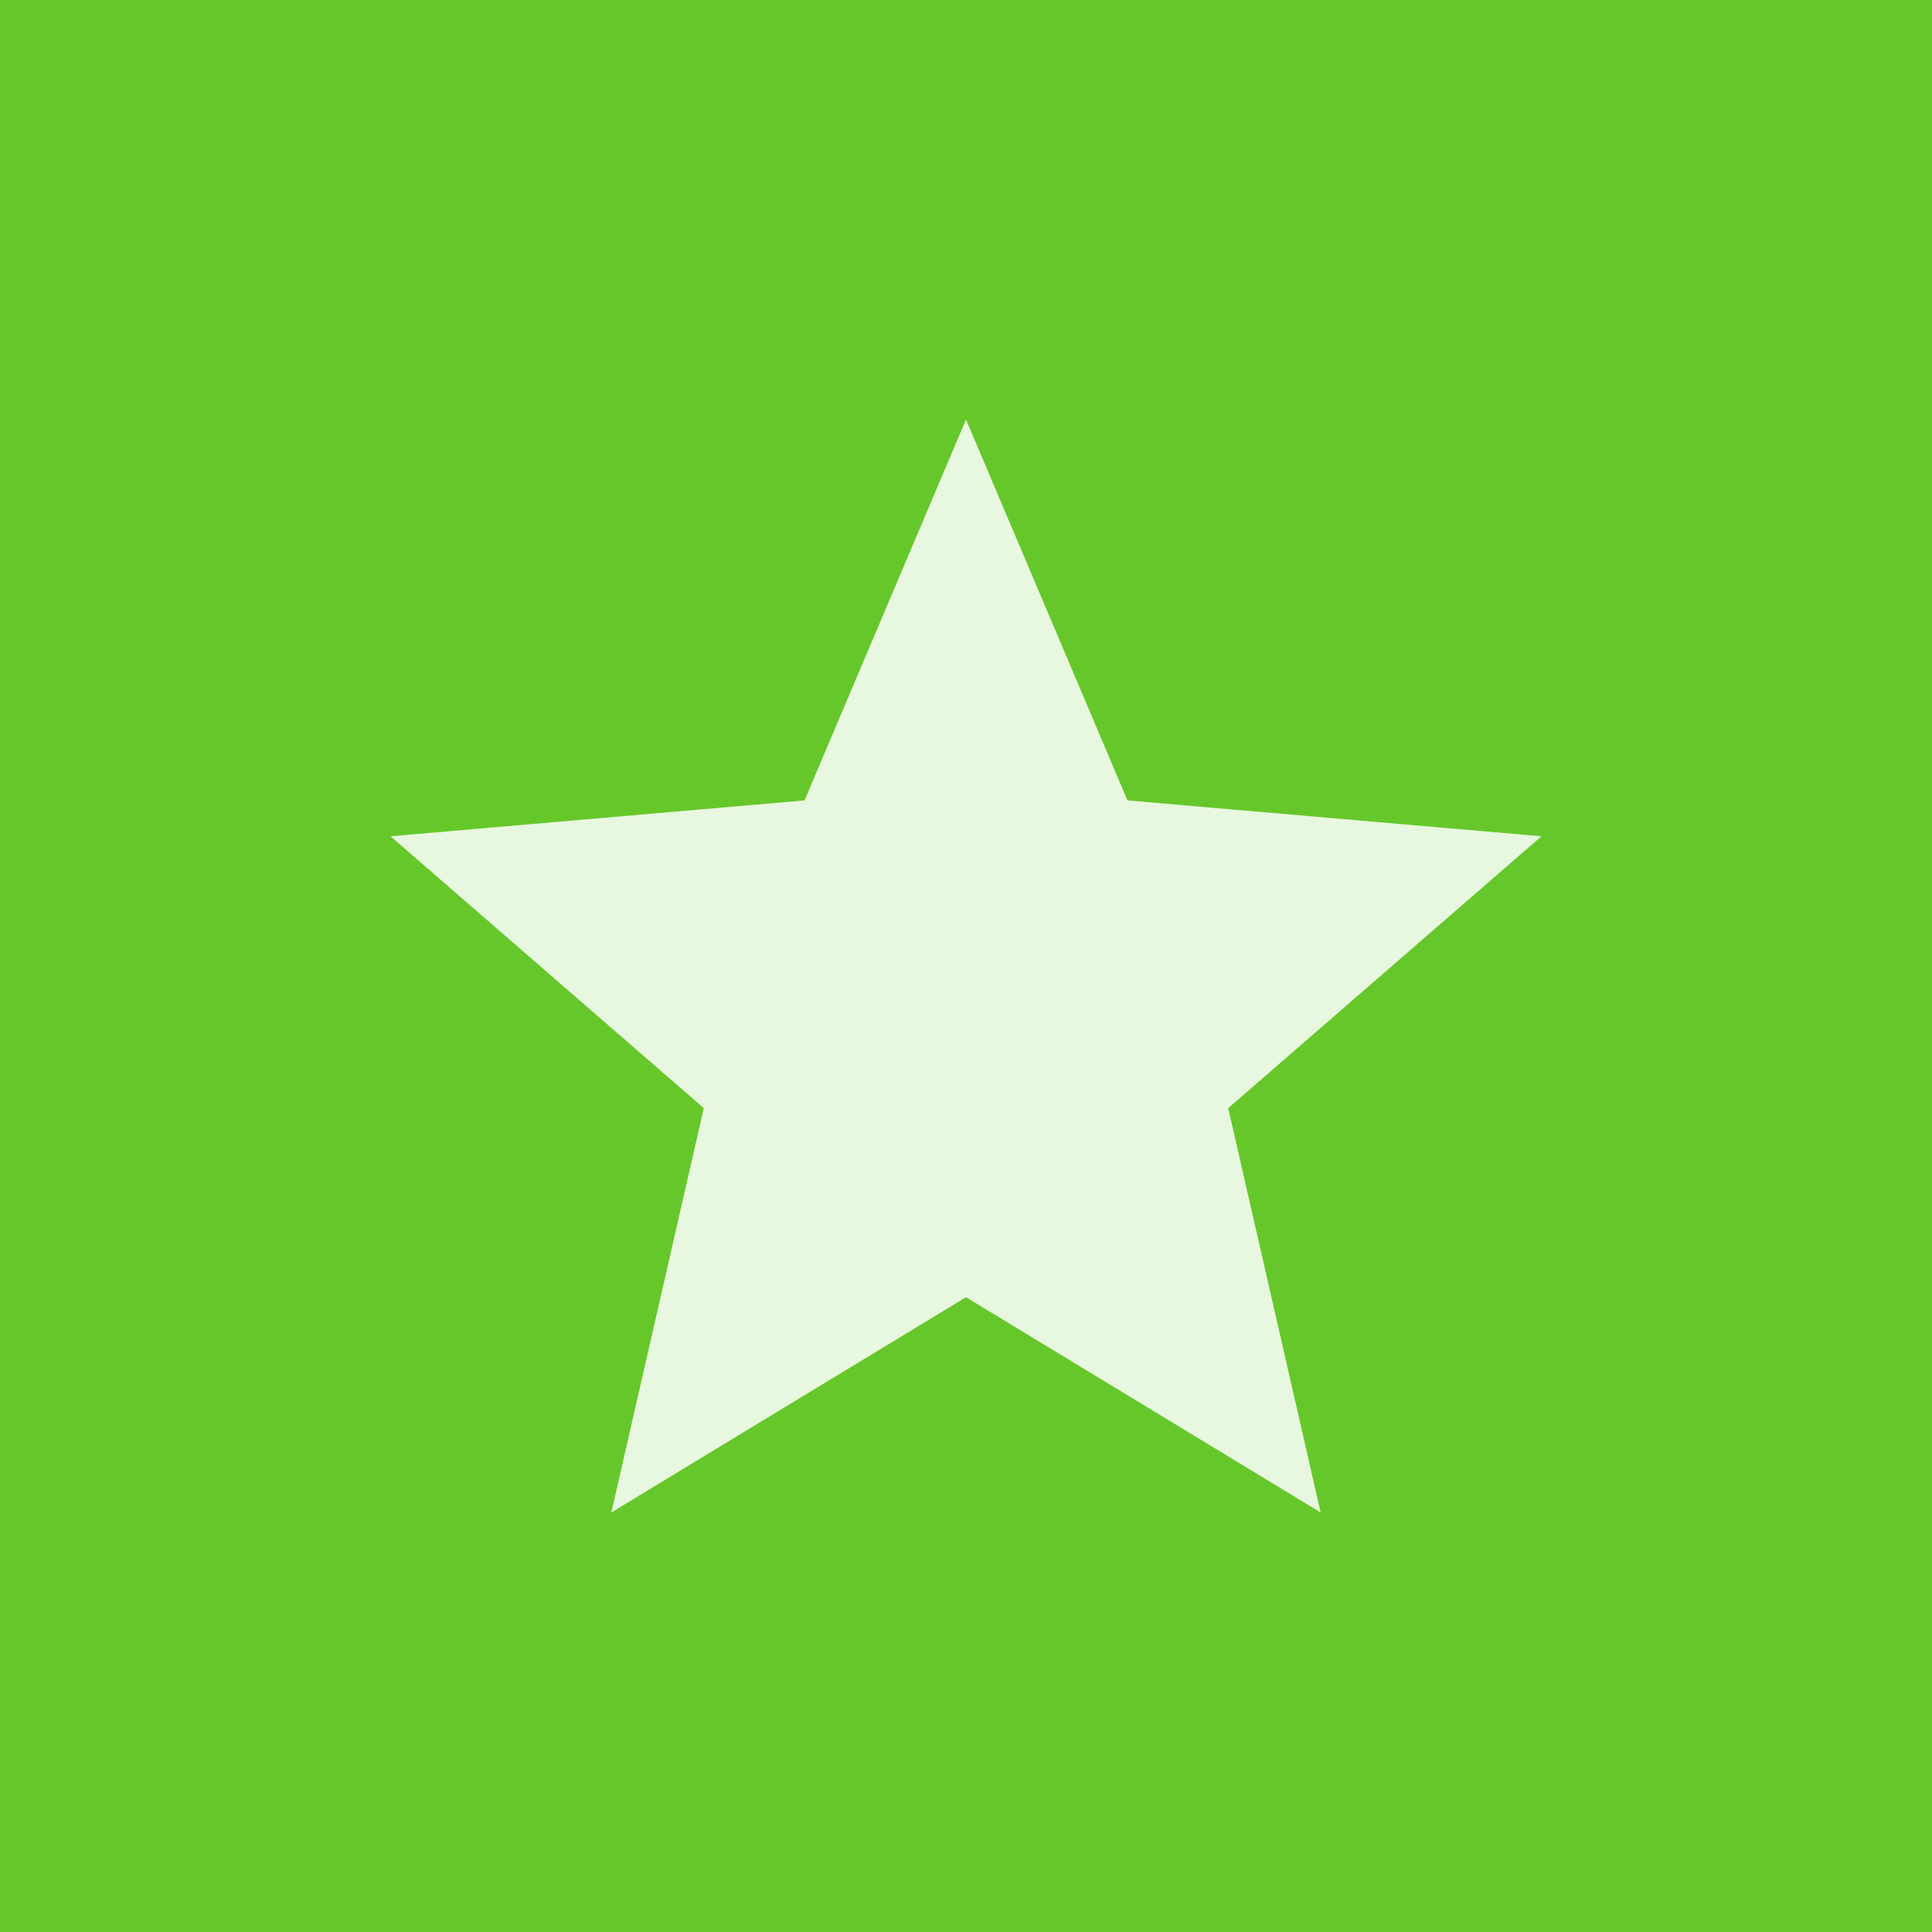
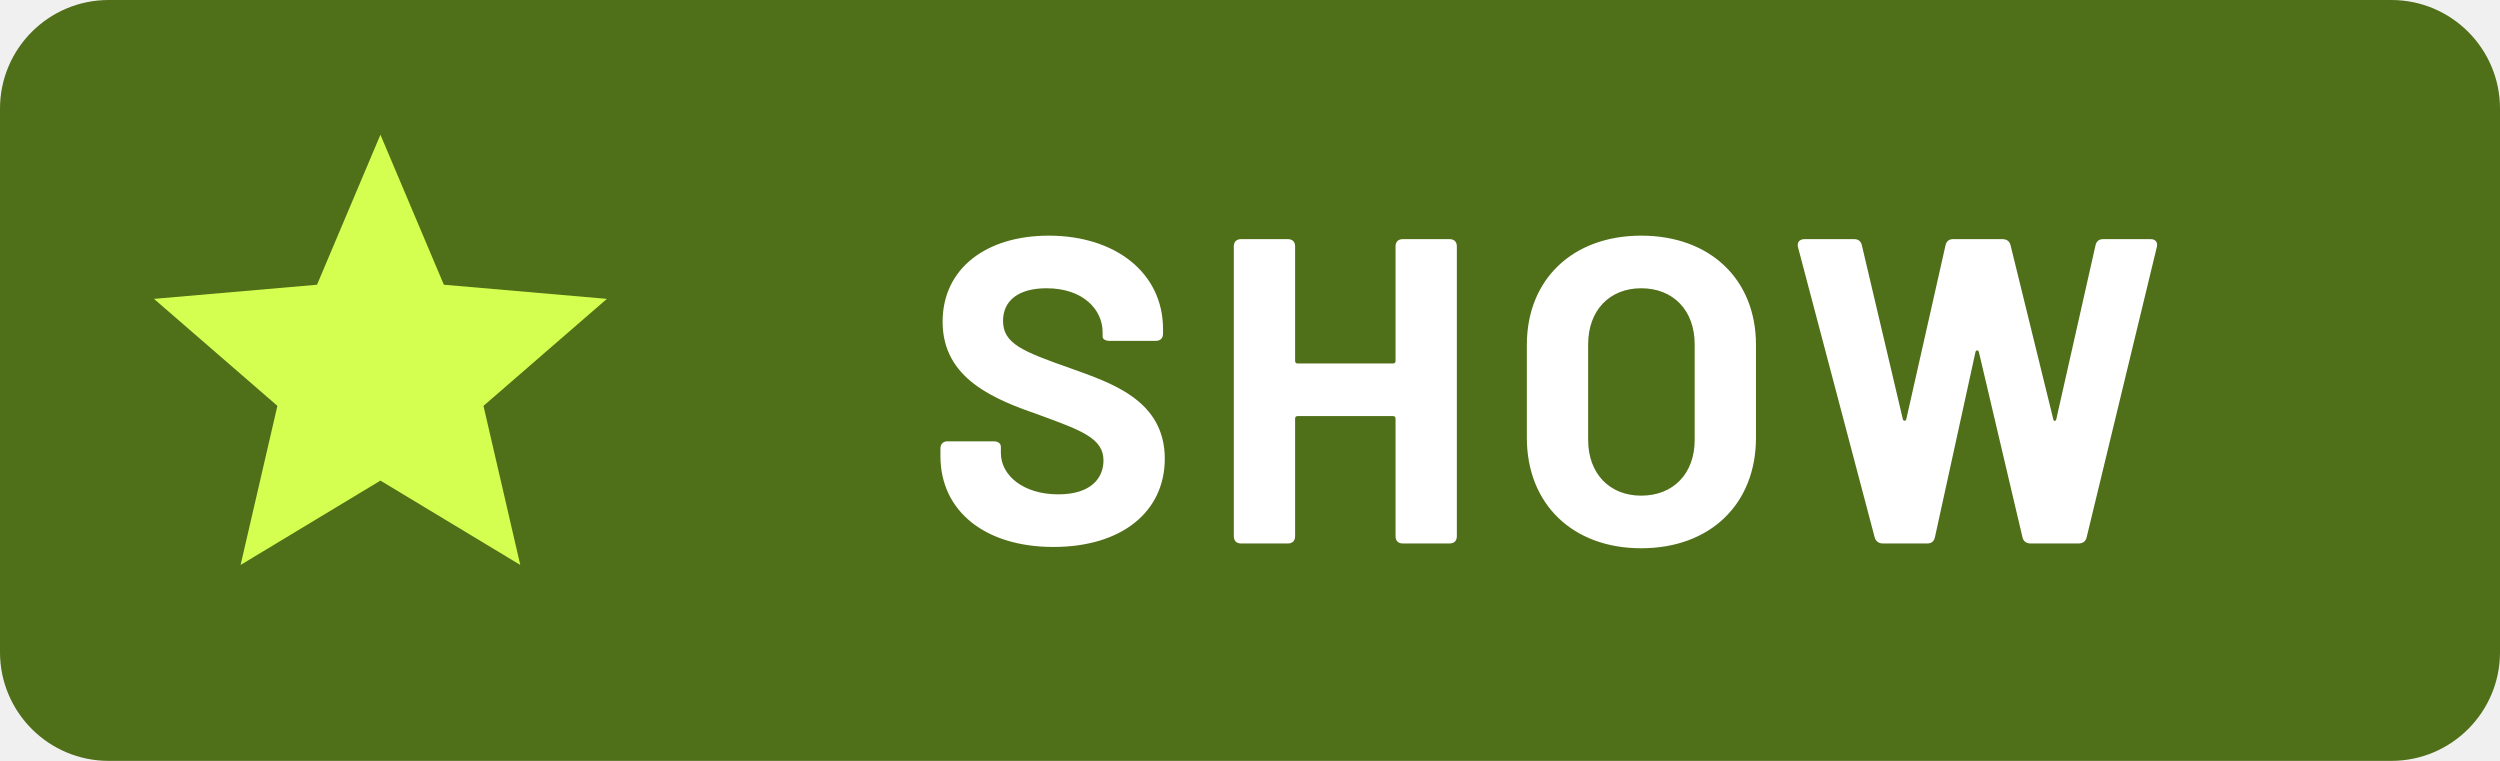
- <svg xmlns="http://www.w3.org/2000/svg" width="14" height="14">
-   <mask height="15" id="mask0_2983_1952" maskUnits="userSpaceOnUse" width="14" x="0" y="0">
-     <rect fill="#D9D9D9" height="14" id="svg_1" width="14" y="0.5" />
+ <svg xmlns="http://www.w3.org/2000/svg" width="46" height="14" viewBox="0 0 46 14" fill="none">
+   <rect width="46" height="14" rx="2" fill="#4F6F18" />
+   <mask id="mask0_6832_20898" style="mask-type:alpha" maskUnits="userSpaceOnUse" x="0" y="0" width="14" height="14">
+     <rect width="14" height="14" fill="#D9D9D9" />
  </mask>
-   <g class="layer">
-     <rect fill="#66c72a" fill-opacity="null" height="14" id="svg_9" stroke="#000000" stroke-dasharray="null" stroke-linecap="null" stroke-linejoin="null" stroke-opacity="null" stroke-width="0" width="14" x="0" y="0" />
-     <g id="svg_2" mask="url(#mask0_2983_1952)">
-       <mask height="11" id="mask1_2983_1952" maskUnits="userSpaceOnUse" width="10" x="2" y="1">
-         <rect fill="#ffffff" height="10" id="svg_3" width="10" x="2" y="1.73" />
-       </mask>
-       <g id="svg_4" mask="url(#mask1_2983_1952)">
-         <path d="m4.43,10.96l0.67,-2.93l-2.27,-1.97l3,-0.26l1.17,-2.76l1.17,2.76l3,0.26l-2.27,1.97l0.67,2.93l-2.57,-1.56l-2.57,1.56z" fill="#ffffff" id="svg_5" />
-       </g>
+   <g mask="url(#mask0_6832_20898)">
+     <mask id="mask1_6832_20898" style="mask-type:alpha" maskUnits="userSpaceOnUse" x="2" y="1" width="10" height="11">
+       <rect x="2" y="1.229" width="10" height="10" fill="#D9D9D9" />
+     </mask>
+     <g mask="url(#mask1_6832_20898)">
+       <path d="M4.427 10.395L5.104 7.468L2.833 5.499L5.833 5.239L7 2.479L8.167 5.239L11.167 5.499L8.896 7.468L9.573 10.395L7 8.843L4.427 10.395Z" fill="#D4FF50" />
    </g>
  </g>
+   <path d="M19.384 10.064C18.128 10.064 17.304 9.408 17.304 8.392V8.256C17.304 8.168 17.352 8.12 17.44 8.12H18.28C18.368 8.12 18.416 8.16 18.416 8.224V8.336C18.416 8.744 18.824 9.096 19.472 9.096C20.08 9.096 20.304 8.792 20.304 8.472C20.304 8.064 19.896 7.92 19.136 7.64C18.304 7.352 17.344 6.976 17.344 5.92C17.344 4.936 18.152 4.336 19.296 4.336C20.528 4.336 21.4 5.024 21.4 6.056V6.136C21.4 6.224 21.352 6.272 21.264 6.272H20.424C20.336 6.272 20.288 6.24 20.288 6.192V6.112C20.288 5.696 19.928 5.304 19.256 5.304C18.744 5.304 18.456 5.528 18.456 5.904C18.456 6.32 18.808 6.464 19.696 6.776C20.424 7.04 21.432 7.352 21.432 8.44C21.432 9.416 20.64 10.064 19.384 10.064ZM25.678 4.536C25.678 4.448 25.726 4.4 25.814 4.4H26.67C26.758 4.4 26.806 4.448 26.806 4.536V9.864C26.806 9.952 26.758 10 26.67 10H25.814C25.726 10 25.678 9.952 25.678 9.864V7.704C25.678 7.672 25.662 7.656 25.63 7.656H23.878C23.846 7.656 23.83 7.672 23.83 7.704V9.864C23.83 9.952 23.782 10 23.694 10H22.838C22.75 10 22.702 9.952 22.702 9.864V4.536C22.702 4.448 22.75 4.4 22.838 4.4H23.694C23.782 4.4 23.83 4.448 23.83 4.536V6.64C23.83 6.672 23.846 6.688 23.878 6.688H25.63C25.662 6.688 25.678 6.672 25.678 6.64V4.536ZM30.198 10.088C28.934 10.088 28.094 9.272 28.094 8.056V6.344C28.094 5.144 28.934 4.336 30.198 4.336C31.47 4.336 32.31 5.144 32.31 6.344V8.056C32.31 9.272 31.47 10.088 30.198 10.088ZM30.198 9.12C30.79 9.12 31.182 8.712 31.182 8.096V6.336C31.182 5.712 30.79 5.304 30.198 5.304C29.614 5.304 29.222 5.712 29.222 6.336V8.096C29.222 8.712 29.614 9.12 30.198 9.12ZM34.644 10C34.564 10 34.508 9.952 34.492 9.88L33.084 4.552C33.06 4.464 33.108 4.4 33.204 4.4H34.116C34.196 4.4 34.244 4.44 34.26 4.52L35.012 7.712C35.02 7.752 35.068 7.752 35.076 7.712L35.796 4.52C35.812 4.44 35.86 4.4 35.94 4.4H36.844C36.924 4.4 36.98 4.44 36.996 4.52L37.78 7.712C37.788 7.76 37.828 7.752 37.836 7.712L38.556 4.52C38.572 4.44 38.62 4.4 38.7 4.4H39.572C39.668 4.4 39.708 4.464 39.684 4.552L38.396 9.88C38.38 9.96 38.324 10 38.244 10H37.364C37.284 10 37.228 9.96 37.212 9.88L36.412 6.48C36.404 6.44 36.356 6.432 36.348 6.48L35.604 9.88C35.588 9.96 35.54 10 35.46 10H34.644Z" fill="white" />
</svg>
